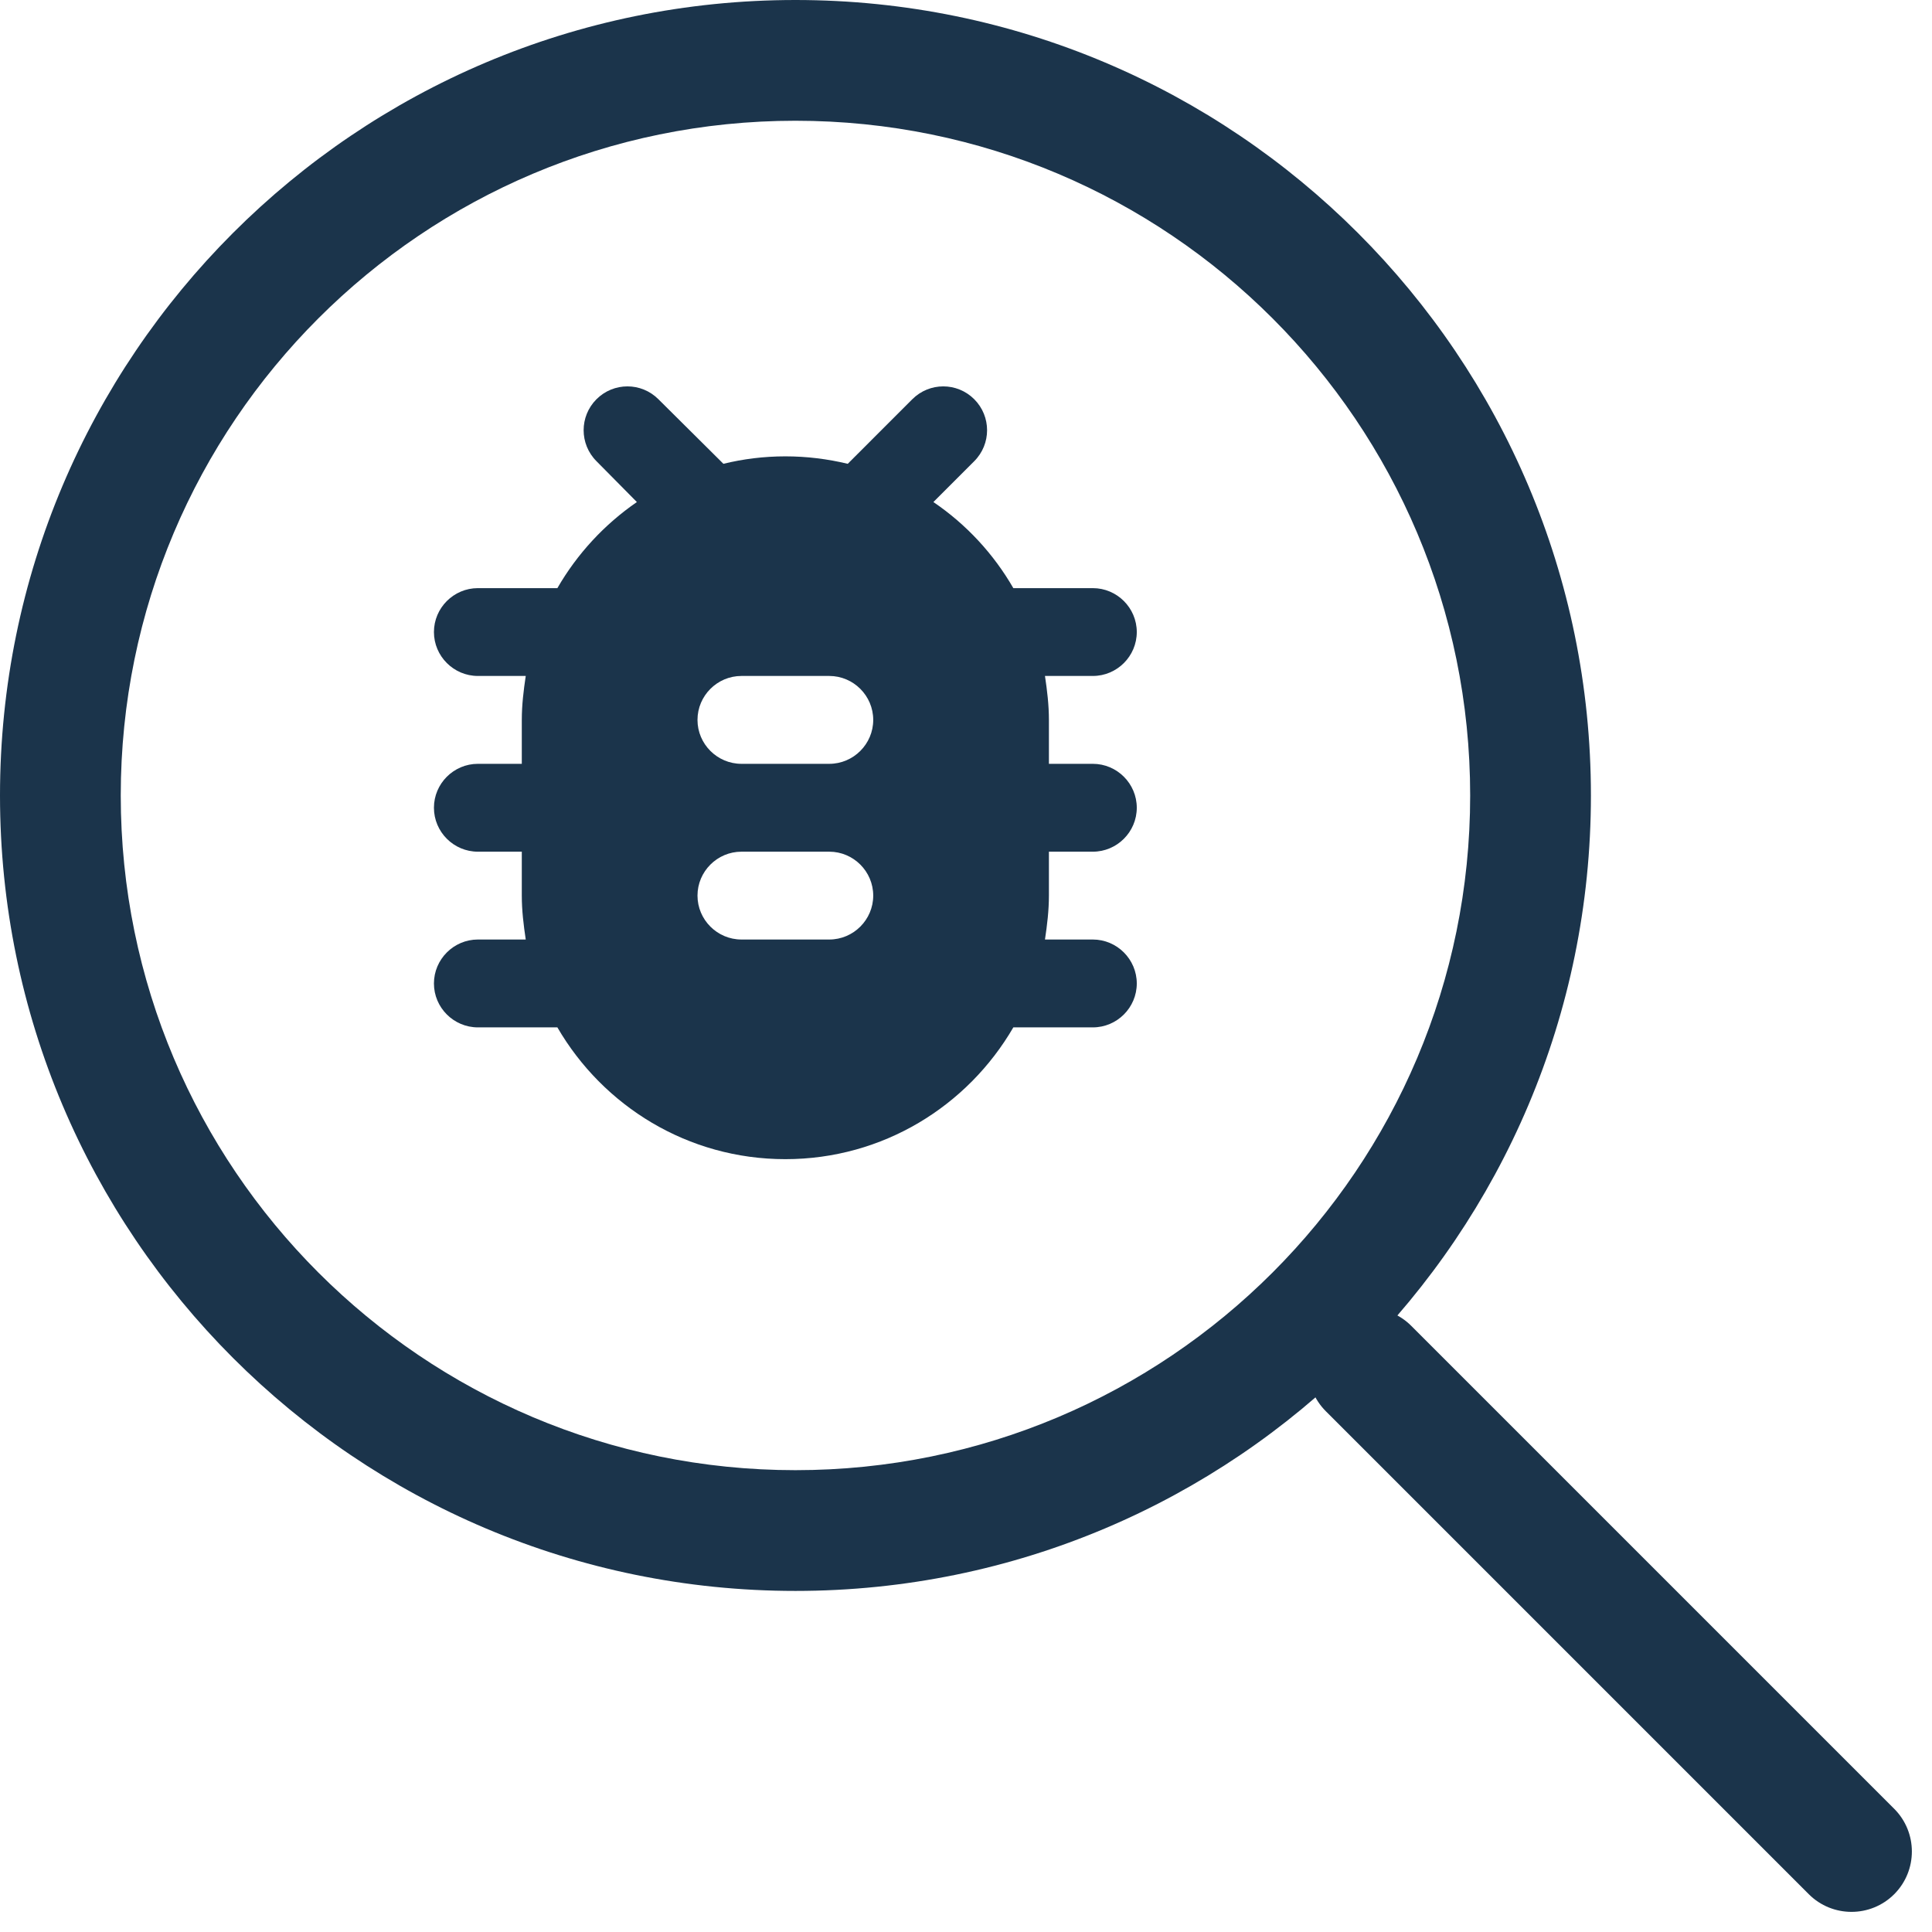
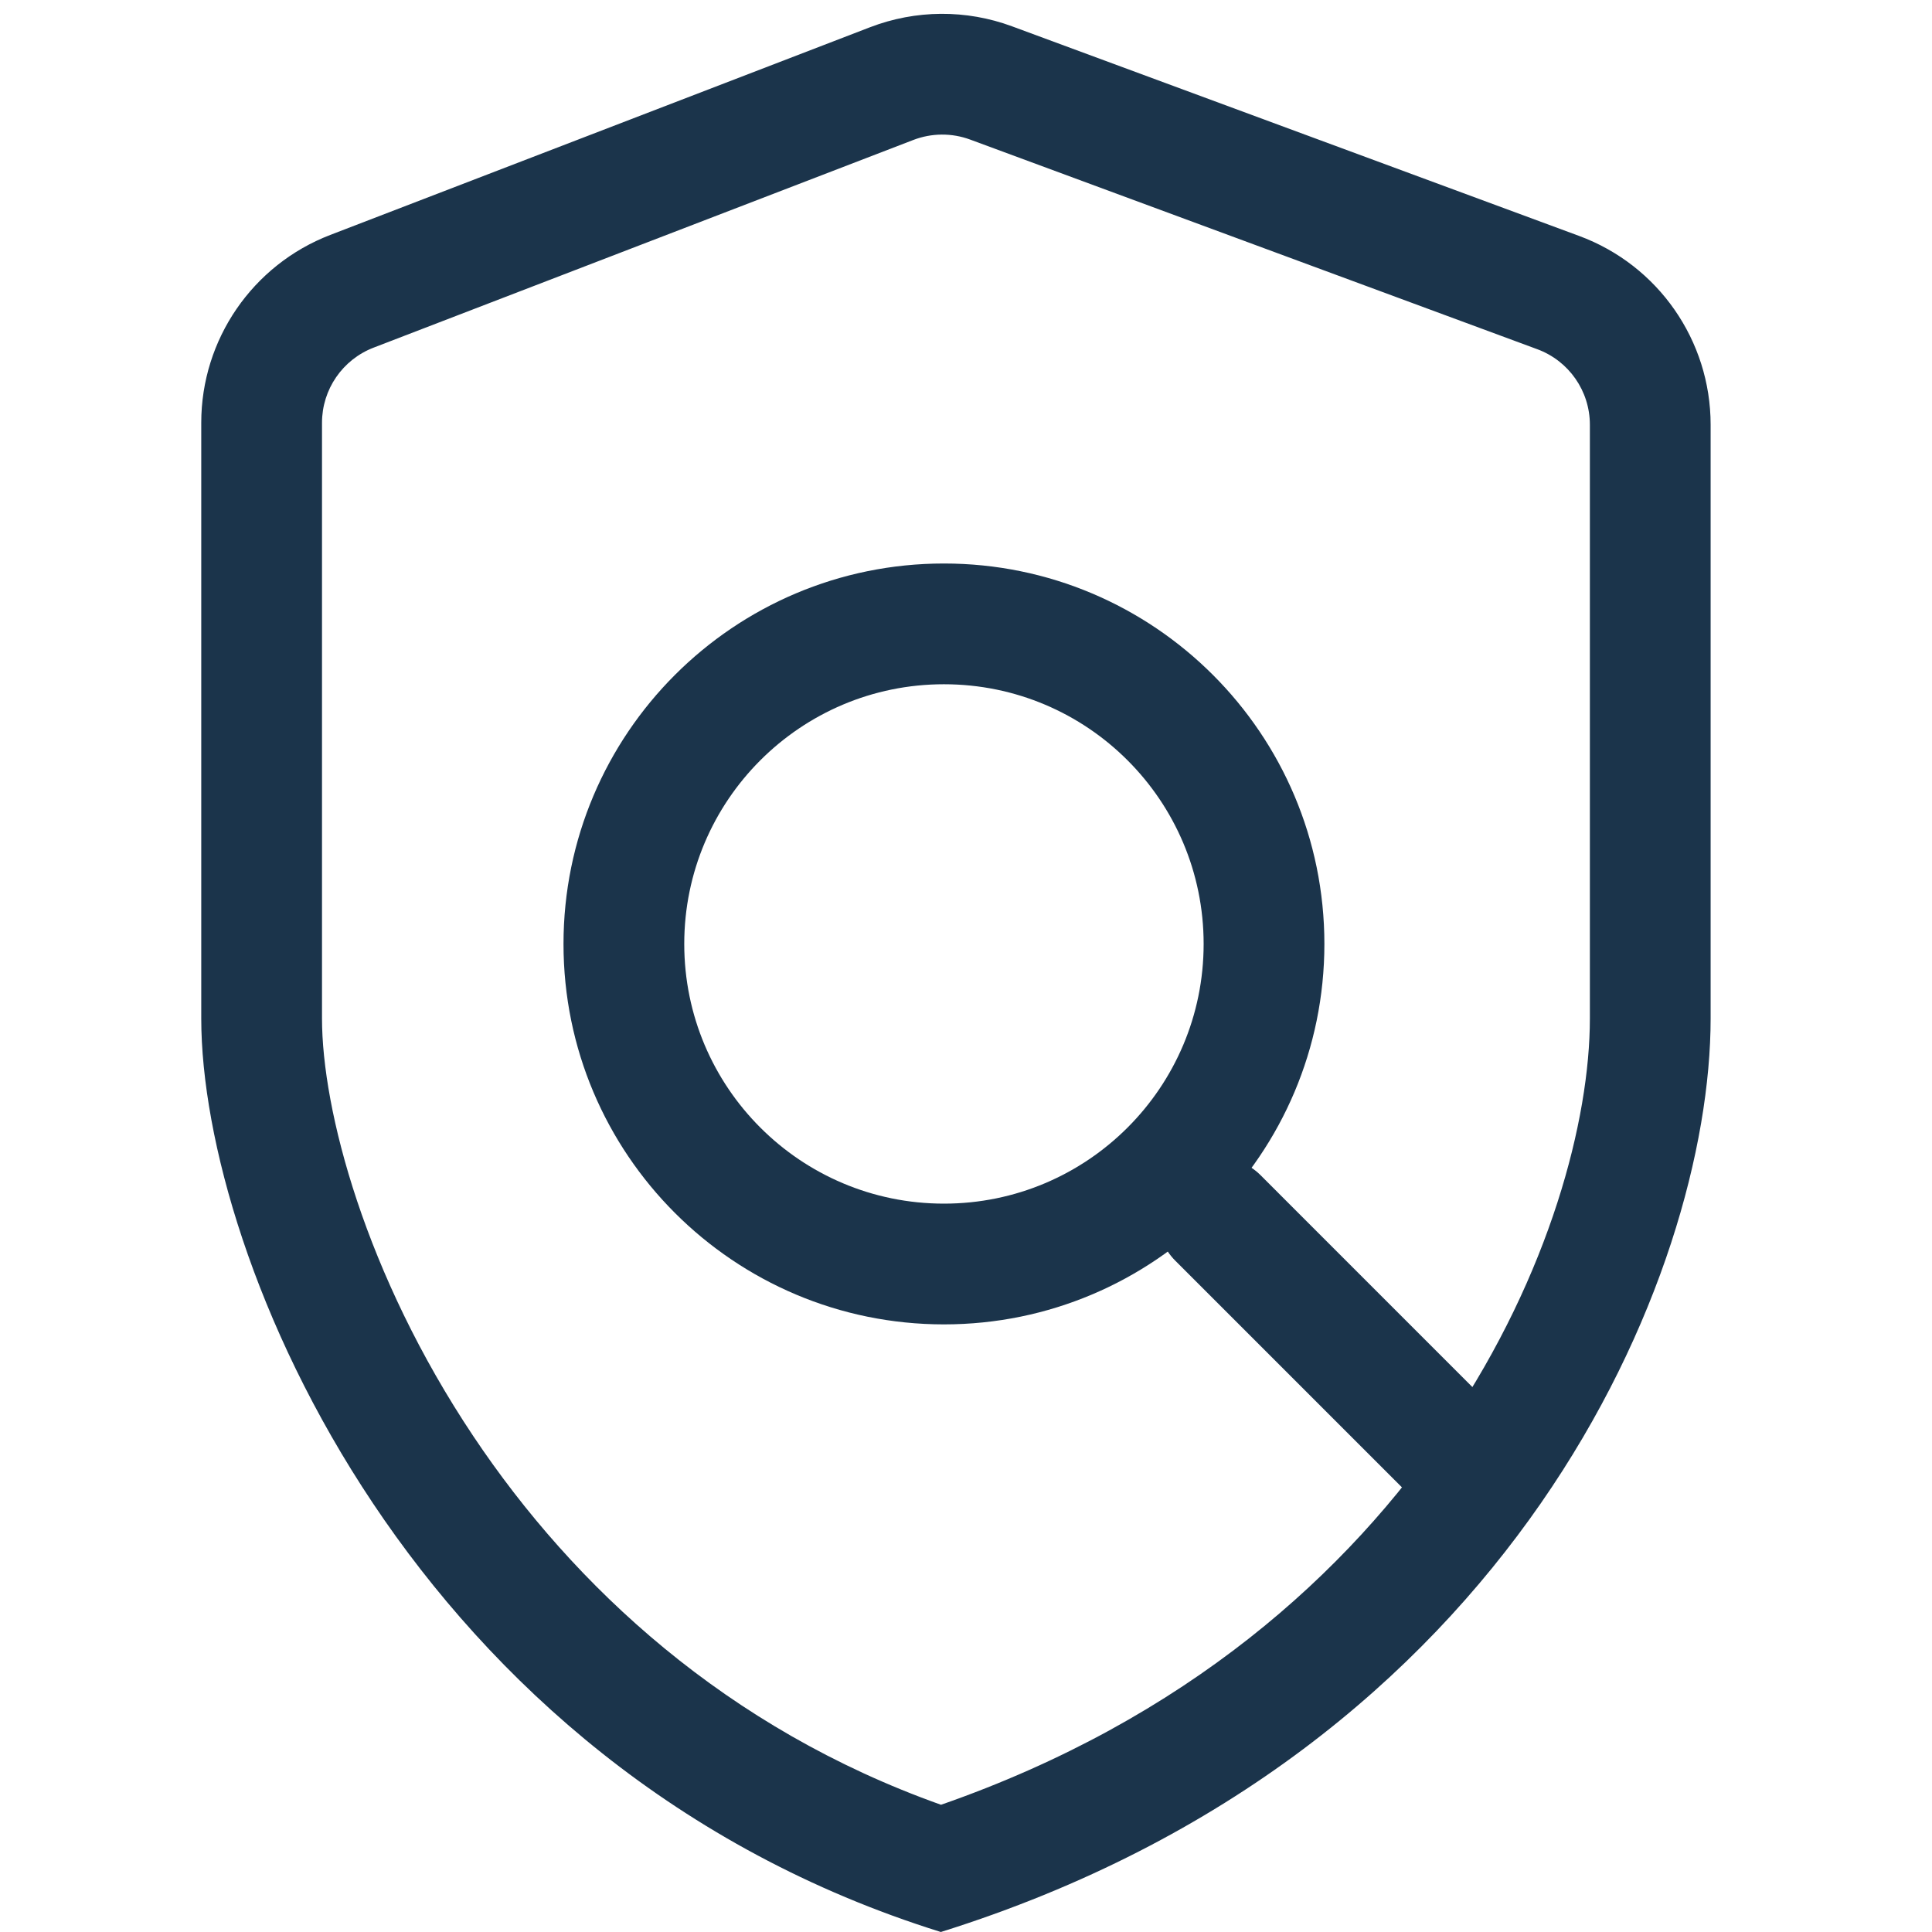
<svg xmlns="http://www.w3.org/2000/svg" width="48" height="48" viewBox="0 0 48 48" fill="none">
-   <path fill-rule="evenodd" clip-rule="evenodd" d="M19.763 36.526C29.021 36.526 36.526 29.021 36.526 19.763C36.526 10.505 29.021 3 19.763 3C10.505 3 3 10.505 3 19.763C3 29.021 10.505 36.526 19.763 36.526ZM39.526 19.763C39.526 30.677 30.677 39.526 19.763 39.526C8.848 39.526 0 30.677 0 19.763C0 8.848 8.848 0 19.763 0C30.677 0 39.526 8.848 39.526 19.763Z" fill="#1B344B" />
-   <path fill-rule="evenodd" clip-rule="evenodd" d="M32.939 32.939C33.525 32.354 34.475 32.354 35.061 32.939L47.061 44.939C47.646 45.525 47.646 46.475 47.061 47.061C46.475 47.646 45.525 47.646 44.939 47.061L32.939 35.061C32.354 34.475 32.354 33.525 32.939 32.939Z" fill="#1B344B" />
-   <path d="M27.151 14.612H25.176C24.685 13.76 24.008 13.029 23.19 12.473L24.205 11.458C24.63 11.032 24.63 10.345 24.205 9.919C23.779 9.493 23.092 9.493 22.666 9.919L21.062 11.523C20.56 11.403 20.047 11.338 19.512 11.338C18.977 11.338 18.464 11.403 17.973 11.523L16.358 9.919C15.932 9.493 15.245 9.493 14.819 9.919C14.394 10.345 14.394 11.032 14.819 11.458L15.823 12.473C15.016 13.029 14.339 13.76 13.848 14.612H11.873C11.272 14.612 10.781 15.103 10.781 15.703C10.781 16.303 11.272 16.794 11.873 16.794H13.062C13.008 17.154 12.964 17.515 12.964 17.886V18.977H11.873C11.272 18.977 10.781 19.468 10.781 20.068C10.781 20.669 11.272 21.16 11.873 21.16H12.964V22.251C12.964 22.622 13.008 22.982 13.062 23.342H11.873C11.272 23.342 10.781 23.834 10.781 24.434C10.781 25.034 11.272 25.525 11.873 25.525H13.848C14.983 27.479 17.089 28.799 19.512 28.799C21.935 28.799 24.041 27.479 25.176 25.525H27.151C27.752 25.525 28.243 25.034 28.243 24.434C28.243 23.834 27.752 23.342 27.151 23.342H25.962C26.016 22.982 26.06 22.622 26.06 22.251V21.16H27.151C27.752 21.16 28.243 20.669 28.243 20.068C28.243 19.468 27.752 18.977 27.151 18.977H26.06V17.886C26.06 17.515 26.016 17.154 25.962 16.794H27.151C27.752 16.794 28.243 16.303 28.243 15.703C28.243 15.103 27.752 14.612 27.151 14.612ZM20.603 23.342H18.421C17.82 23.342 17.329 22.851 17.329 22.251C17.329 21.651 17.82 21.16 18.421 21.16H20.603C21.204 21.16 21.695 21.651 21.695 22.251C21.695 22.851 21.204 23.342 20.603 23.342ZM20.603 18.977H18.421C17.82 18.977 17.329 18.486 17.329 17.886C17.329 17.285 17.82 16.794 18.421 16.794H20.603C21.204 16.794 21.695 17.285 21.695 17.886C21.695 18.486 21.204 18.977 20.603 18.977Z" fill="#1B344B" />
+   <path fill-rule="evenodd" clip-rule="evenodd" d="M8 25.302C8 27.575 9.069 31.655 11.76 35.682C14.265 39.43 18.053 42.944 23.379 44.839C35.545 40.602 39.5 30.332 39.5 25.302V10.552C39.5 9.715 38.979 8.966 38.193 8.676L24.104 3.468C23.648 3.299 23.146 3.303 22.692 3.477L9.282 8.637C8.51 8.934 8 9.676 8 10.503L8 25.302ZM23.375 48C10.25 43.907 5 31.256 5 25.302L5 10.503C5 8.435 6.274 6.58 8.205 5.837L21.615 0.677C22.749 0.241 24.004 0.232 25.144 0.654L39.234 5.862C41.197 6.588 42.5 8.459 42.5 10.552V25.302C42.5 31.628 37.625 43.535 23.375 48Z" fill="#1B344B" />
+   <path fill-rule="evenodd" clip-rule="evenodd" d="M23.452 29.904C27.015 29.904 29.904 27.015 29.904 23.452C29.904 19.889 27.015 17 23.452 17C19.889 17 17 19.889 17 23.452C17 27.015 19.889 29.904 23.452 29.904ZM32.904 23.452C32.904 28.672 28.672 32.904 23.452 32.904C18.232 32.904 14 28.672 14 23.452C14 18.232 18.232 14 23.452 14C28.672 14 32.904 18.232 32.904 23.452Z" fill="#1B344B" />
+   <path fill-rule="evenodd" clip-rule="evenodd" d="M29.2 29.2C29.786 28.614 30.736 28.614 31.321 29.2L37.06 34.94C37.646 35.525 37.646 36.475 37.06 37.061C36.475 37.647 35.525 37.647 34.939 37.061L29.2 31.322C28.614 30.736 28.614 29.786 29.2 29.2Z" fill="#1B344B" />
</svg>
